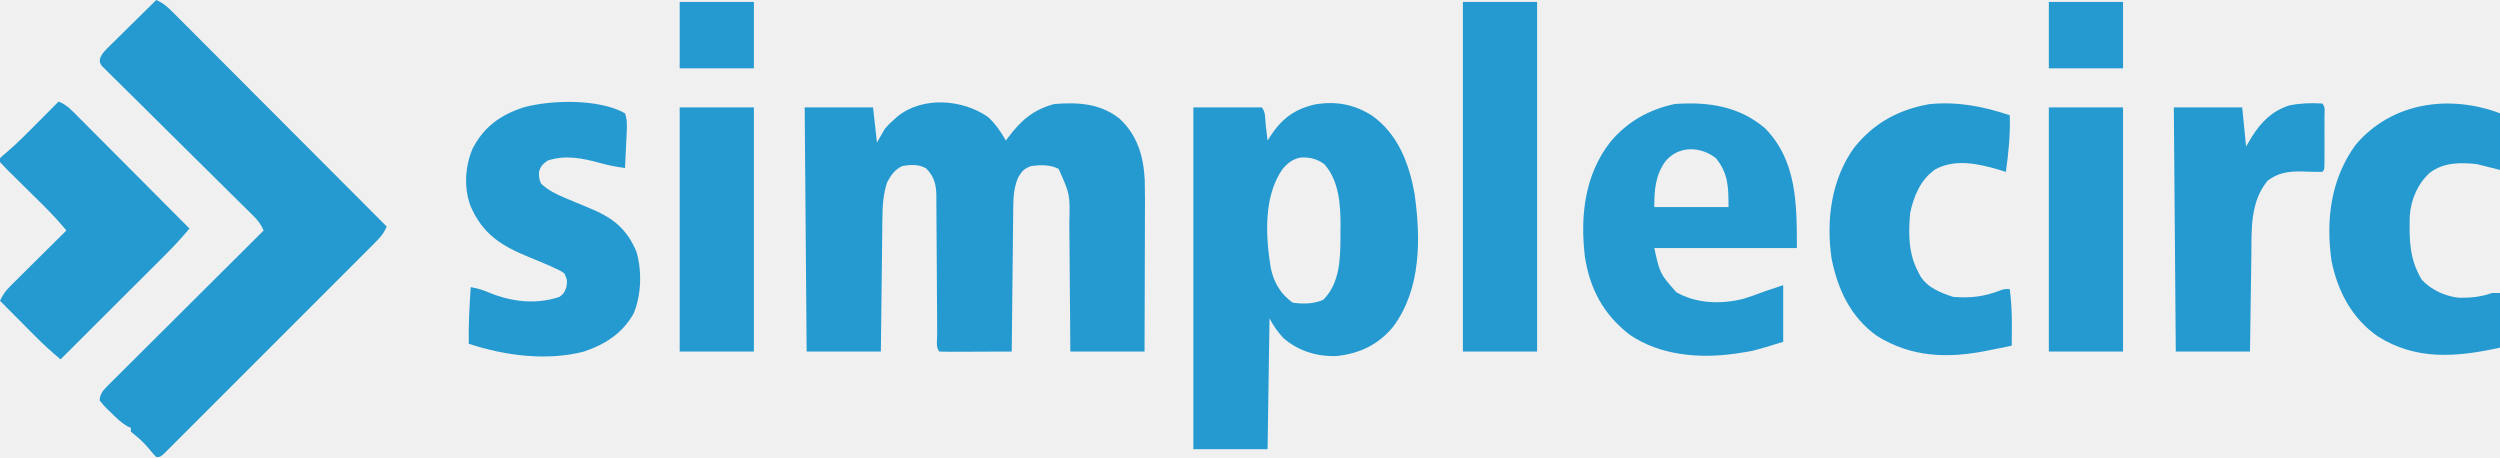
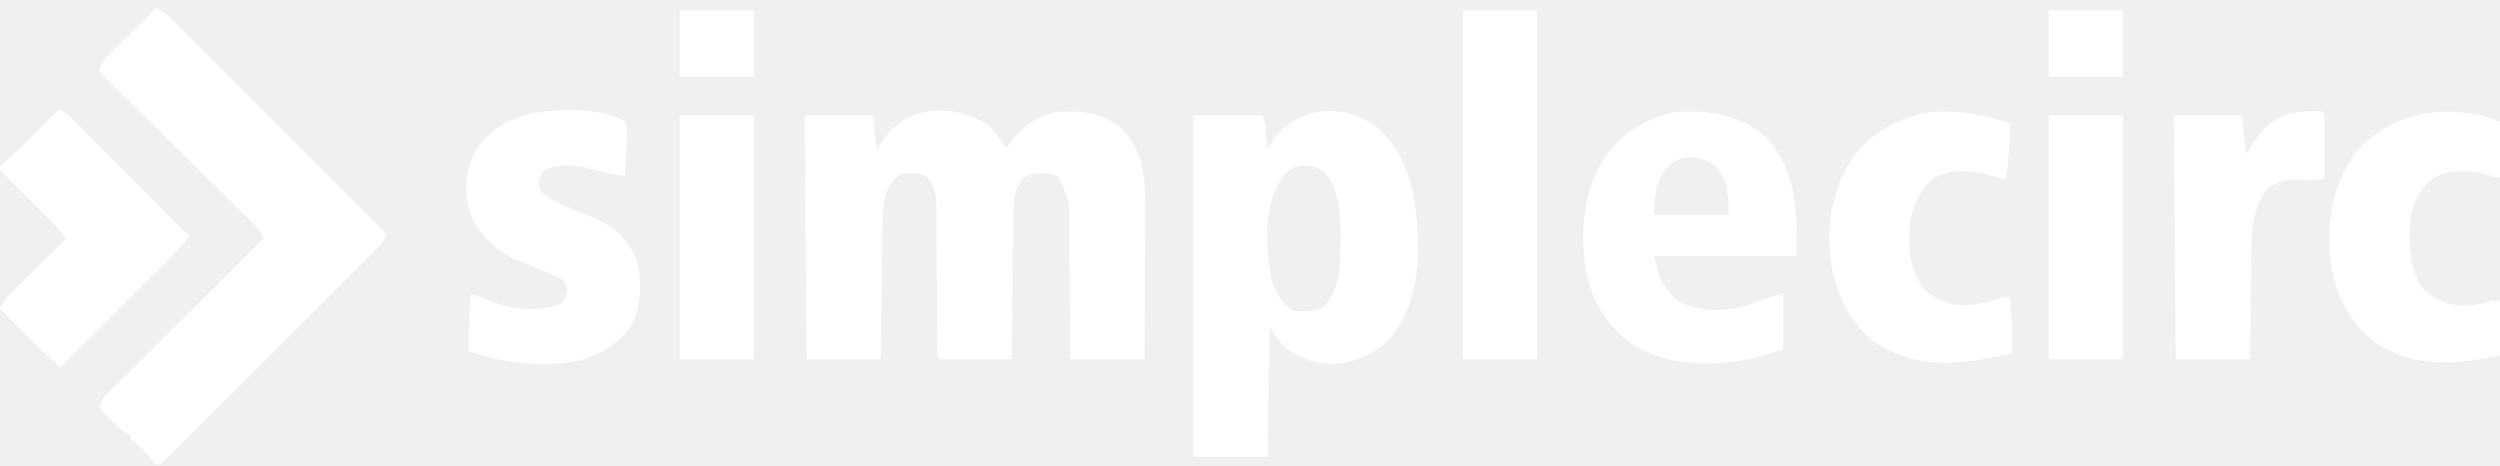
- <svg xmlns="http://www.w3.org/2000/svg" width="1280" height="234" viewBox="0 0 1280 234" fill="none">
-   <g clip-path="url(#clip0_4113_147)">
-     <path d="M506 60C509.71 63.52 512.55 67.51 515 72C515.65 71.11 515.65 71.11 516.32 70.21C522.83 61.57 529.21 56.03 539.88 53.25C551.91 52.29 563.3 52.94 573.1 60.65C582.3 69.07 585.5 80 586.11 92.2C586.28 98.42 586.23 104.64 586.2 110.86C586.19 112.86 586.19 114.86 586.19 116.86C586.18 122.09 586.16 127.32 586.14 132.54C586.12 137.89 586.11 143.24 586.1 148.59C586.08 159.06 586.04 169.53 586 180C573.46 180 560.92 180 548 180C547.96 174.19 547.93 168.37 547.89 162.38C547.86 158.68 547.83 154.99 547.79 151.29C547.74 145.43 547.69 139.57 547.65 133.71C547.63 128.99 547.59 124.26 547.54 119.53C547.52 117.73 547.51 115.94 547.5 114.14C547.86 99.47 547.86 99.47 542 86.44C537.38 84.22 533.03 84.39 528 85C524.23 86.41 523.31 87.48 521.25 90.94C519.17 96.04 518.84 100.49 518.79 105.98C518.78 106.78 518.77 107.58 518.76 108.41C518.73 111.05 518.71 113.69 518.68 116.33C518.66 118.16 518.64 119.99 518.62 121.83C518.57 126.65 518.52 131.47 518.47 136.29C518.42 141.21 518.36 146.13 518.31 151.05C518.2 160.7 518.1 170.35 518 180C512.75 180.02 507.5 180.04 502.25 180.05C500.46 180.06 498.67 180.07 496.88 180.08C494.32 180.09 491.76 180.09 489.19 180.1C487.99 180.11 487.99 180.11 486.75 180.11C484.84 180.11 482.92 180.06 481 180C478.99 177.99 479.85 173.93 479.84 171.18C479.84 170.36 479.83 169.54 479.83 168.7C479.82 166.91 479.81 165.12 479.8 163.34C479.79 160.51 479.77 157.68 479.75 154.85C479.69 146.8 479.63 138.76 479.6 130.71C479.58 125.8 479.54 120.88 479.5 115.97C479.48 114.09 479.47 112.22 479.47 110.35C479.47 107.72 479.44 105.09 479.42 102.47C479.42 101.7 479.42 100.92 479.43 100.13C479.34 94.47 478.23 90.18 474.12 86.16C470.23 84.03 466.29 84.29 462 85C458.11 86.82 456.21 89.62 454.19 93.38C452.2 99.44 451.85 105.43 451.79 111.77C451.78 112.51 451.77 113.26 451.76 114.02C451.73 116.45 451.71 118.88 451.68 121.31C451.66 123 451.64 124.7 451.62 126.39C451.57 130.83 451.52 135.27 451.47 139.71C451.41 145.05 451.34 150.39 451.28 155.72C451.18 163.82 451.09 171.91 451 180C438.46 180 425.92 180 413 180C412.67 138.75 412.34 97.5 412 55C423.55 55 435.1 55 447 55C447.66 60.94 448.32 66.88 449 73C450.32 70.69 451.64 68.38 453 66C455.31 63.37 455.31 63.37 458 61C458.48 60.57 458.96 60.13 459.45 59.69C472.36 49.16 492.94 50.79 506 60Z" fill="#259AD0" />
-     <path d="M702.648 59.309C715.798 68.769 721.508 83.739 724.248 99.249C727.498 122.059 727.648 148.129 713.218 167.379C705.648 176.509 696.228 180.959 684.468 182.289C674.268 182.659 664.728 179.739 656.998 172.999C654.258 169.899 651.848 166.709 649.998 162.999C649.668 185.109 649.338 207.219 648.998 229.999C636.458 229.999 623.918 229.999 610.998 229.999C610.998 172.249 610.998 114.499 610.998 54.999C622.548 54.999 634.098 54.999 645.998 54.999C648.078 57.079 647.728 61.189 648.058 64.059C648.148 64.819 648.248 65.579 648.338 66.359C648.558 68.239 648.778 70.119 648.998 71.999C649.398 71.349 649.798 70.699 650.218 70.019C656.178 60.859 662.528 55.989 673.238 53.469C684.038 51.649 693.448 53.399 702.648 59.309ZM656.628 86.629C646.868 100.569 647.978 120.989 650.618 137.089C652.088 144.429 655.718 150.809 661.998 154.999C667.458 155.679 672.418 155.679 677.498 153.499C685.798 145.199 686.248 133.229 686.318 122.069C686.318 120.929 686.318 119.799 686.308 118.629C686.328 117.499 686.348 116.369 686.358 115.199C686.368 104.549 685.478 92.289 677.998 83.999C674.118 81.239 670.638 80.439 665.948 80.659C661.848 81.379 659.268 83.499 656.628 86.629Z" fill="#259AD0" />
-     <path d="M80 0C83.67 1.54 86.01 3.76 88.81 6.57C89.28 7.04 89.75 7.5 90.23 7.98C91.8 9.55 93.36 11.12 94.92 12.69C96.04 13.82 97.17 14.94 98.29 16.06C101.34 19.11 104.38 22.17 107.43 25.22C110.61 28.42 113.79 31.6 116.98 34.79C123.01 40.83 129.04 46.87 135.06 52.92C141.92 59.8 148.79 66.68 155.65 73.55C169.77 87.69 183.89 101.84 198 116C196.46 119.67 194.24 122.01 191.45 124.81C190.98 125.28 190.51 125.75 190.03 126.23C188.47 127.8 186.91 129.36 185.34 130.92C184.22 132.04 183.1 133.17 181.98 134.29C178.94 137.34 175.89 140.38 172.84 143.43C169.66 146.61 166.48 149.79 163.29 152.98C157.95 158.33 152.6 163.67 147.25 169.01C141.06 175.19 134.88 181.38 128.7 187.57C123.39 192.88 118.09 198.19 112.78 203.49C109.6 206.66 106.43 209.83 103.26 213.01C100.29 215.99 97.3 218.97 94.32 221.94C93.22 223.04 92.13 224.13 91.03 225.23C89.54 226.73 88.05 228.21 86.55 229.7C85.72 230.53 84.88 231.37 84.02 232.23C82 234 82 234 80 234C78.48 232.43 78.48 232.43 76.75 230.31C74.5 227.65 72.3 225.29 69.56 223.12C68.72 222.42 67.87 221.72 67 221C67 220.34 67 219.68 67 219C66.47 218.79 65.94 218.58 65.39 218.37C62 216.43 59.45 213.86 56.69 211.12C56.12 210.6 55.56 210.07 54.98 209.52C53.39 207.95 53.39 207.95 51 205C51.26 201.5 52.85 199.78 55.27 197.37C55.97 196.66 56.67 195.96 57.39 195.24C58.16 194.47 58.94 193.71 59.73 192.93C60.54 192.12 61.35 191.31 62.19 190.47C64.87 187.79 67.56 185.12 70.25 182.45C72.11 180.6 73.97 178.74 75.83 176.89C80.23 172.5 84.63 168.12 89.04 163.75C94.06 158.76 99.06 153.77 104.07 148.78C114.37 138.51 124.68 128.25 135 118C133.62 114.9 132.05 112.81 129.64 110.43C128.95 109.74 128.25 109.05 127.54 108.34C126.78 107.6 126.01 106.85 125.23 106.08C124.43 105.29 123.63 104.49 122.8 103.68C121.06 101.95 119.32 100.23 117.57 98.51C114.81 95.8 112.07 93.07 109.32 90.34C101.51 82.59 93.69 74.85 85.85 67.12C81.06 62.39 76.28 57.65 71.51 52.9C69.68 51.09 67.85 49.29 66.02 47.49C63.46 44.98 60.92 42.45 58.38 39.92C57.23 38.8 57.23 38.8 56.06 37.66C55.37 36.97 54.69 36.28 53.98 35.57C53.38 34.97 52.77 34.38 52.15 33.76C51 32 51 32 51.24 29.87C52.1 27.75 53.05 26.59 54.68 24.98C55.52 24.14 55.52 24.14 56.38 23.28C56.99 22.69 57.6 22.09 58.22 21.48C58.84 20.87 59.46 20.25 60.1 19.62C62.08 17.65 64.07 15.7 66.06 13.75C67.41 12.42 68.75 11.09 70.1 9.76C73.39 6.5 76.69 3.25 80 0Z" fill="#259AD0" />
-     <path d="M903.746 65.703C920.096 82.363 919.996 104.983 919.996 127.003C895.906 127.003 871.816 127.003 846.996 127.003C849.876 140.103 849.876 140.103 858.286 149.633C868.486 155.453 881.216 155.893 892.566 152.993C896.436 151.833 900.216 150.423 903.996 149.003C906.966 148.013 909.936 147.023 912.996 146.003C912.996 155.573 912.996 165.143 912.996 175.003C897.736 179.693 897.736 179.693 890.566 180.753C889.756 180.873 888.946 180.993 888.106 181.113C869.976 183.653 849.756 181.973 834.316 171.313C821.016 161.033 813.926 147.833 811.446 131.273C809.016 110.523 811.346 89.373 824.616 72.533C833.376 62.173 844.206 56.133 857.436 53.253C874.456 52.053 890.356 54.263 903.746 65.703ZM852.606 82.693C847.506 89.953 846.996 97.313 846.996 106.003C859.536 106.003 872.076 106.003 884.996 106.003C884.996 95.823 884.936 88.823 878.496 80.933C870.506 74.743 859.316 74.533 852.606 82.693Z" fill="#259AD0" />
-     <path d="M320 58C321.17 61.25 321.04 64.23 320.88 67.64C320.83 68.71 320.78 69.78 320.73 70.88C320.68 71.99 320.62 73.11 320.56 74.25C320.51 75.38 320.46 76.5 320.4 77.66C320.27 80.44 320.14 83.22 320 86C315.65 85.47 311.59 84.68 307.35 83.49C298.37 80.99 289.39 79.17 280.31 82.25C277.84 84.12 276.77 85 276 88C275.92 91.05 275.92 91.05 277 94C280.7 97.49 284.8 99.45 289.44 101.38C290.13 101.67 290.83 101.97 291.55 102.28C295 103.76 298.47 105.2 301.95 106.61C313.63 111.43 320.87 116.97 325.88 128.94C328.75 138.75 328.39 151.31 324.34 160.67C318.51 170.83 309.87 176.29 299 180C280.02 184.95 258.39 182.09 240 176C239.81 166.3 240.4 156.67 241 147C244.48 147.6 247.46 148.52 250.69 149.94C262.05 154.55 274.51 155.98 286.29 152.05C288.53 150.68 289.1 149.44 290 147C290.49 143.48 290.49 143.48 289 140C287.03 138.62 287.03 138.62 284.58 137.55C283.67 137.12 282.77 136.69 281.84 136.26C278.31 134.69 274.74 133.21 271.16 131.77C256.89 125.97 247.15 120 240.88 105.4C237.42 95.98 238.13 85.14 242 76C247.85 64.89 256.19 58.86 268 55C281.98 51.1 306.74 50.48 320 58Z" fill="#259AD0" />
-     <path d="M1029 59C1029.3 68.86 1028.4 78.27 1027 88C1026.08 87.71 1025.16 87.42 1024.21 87.12C1013.34 83.94 1001.48 81.05 990.89 86.68C983.3 91.96 979.95 100.19 978 109C977.1 119.33 977.04 129.67 982 139C982.34 139.67 982.68 140.35 983.03 141.04C986.76 147.28 993.33 149.78 1000 152C1008.51 152.69 1015.62 151.98 1023.57 148.88C1026 148 1026 148 1029 148C1029.85 154.57 1030.13 160.95 1030.06 167.56C1030.06 168.48 1030.05 169.39 1030.05 170.33C1030.04 172.55 1030.02 174.78 1030 177C1026.81 177.65 1023.63 178.29 1020.44 178.94C1019.54 179.12 1018.65 179.3 1017.72 179.49C997.57 183.55 978.97 183.15 961 172C947.53 162.43 940.87 148.09 937.75 132.25C934.93 112.77 937.59 91.86 949.31 75.62C959.4 63.01 971.97 56.13 987.88 53.31C1002.37 51.92 1015.27 54.44 1029 59Z" fill="#259AD0" />
-     <path d="M749 1C761.54 1 774.08 1 787 1C787 60.07 787 119.14 787 180C774.46 180 761.92 180 749 180C749 120.93 749 61.86 749 1Z" fill="#259AD0" />
-     <path d="M1280 58C1280 67.57 1280 77.14 1280 87C1276.04 86.01 1272.08 85.02 1268 84C1259.4 83.13 1251.22 83.12 1244.11 88.41C1237.96 93.9 1234.48 102 1233.82 110.21C1233.51 122.53 1233.47 132.5 1240 143.31C1245.03 148.54 1251.77 151.63 1258.91 152.45C1265.13 152.53 1270.12 152.03 1276 150C1277.32 150 1278.64 150 1280 150C1280 159.24 1280 168.48 1280 178C1257.99 182.82 1237.26 184.73 1217.38 172.19C1204.15 162.97 1196.79 149.02 1193.69 133.31C1190.79 112.17 1193.4 91.55 1206.17 74.02C1224.74 52.26 1254.15 48.3 1280 58Z" fill="#259AD0" />
-     <path d="M30 52C34.26 53.65 37.1 56.83 40.24 60.01C40.85 60.63 41.47 61.24 42.1 61.87C44.13 63.9 46.15 65.94 48.17 67.98C49.58 69.39 50.98 70.8 52.39 72.21C56.09 75.91 59.79 79.63 63.48 83.34C67.25 87.13 71.03 90.92 74.8 94.7C82.21 102.13 89.61 109.56 97 117C93.12 121.64 89.1 126.04 84.81 130.3C84.22 130.89 83.64 131.47 83.04 132.08C81.12 133.99 79.21 135.9 77.29 137.81C75.95 139.14 74.62 140.48 73.28 141.81C69.78 145.31 66.28 148.8 62.77 152.29C59.19 155.87 55.61 159.44 52.04 163.01C45.03 170.01 38.01 177.01 31 184C26.5 180.23 22.2 176.34 18.07 172.16C17.54 171.64 17.02 171.12 16.48 170.58C14.84 168.93 13.2 167.28 11.56 165.62C10.44 164.5 9.31 163.37 8.19 162.24C5.46 159.49 2.73 156.75 0 154C1.35 151 2.84 148.92 5.16 146.61C6.13 145.65 6.13 145.65 7.11 144.67C7.8 143.99 8.48 143.31 9.2 142.61C9.9 141.9 10.61 141.2 11.34 140.47C13.6 138.23 15.86 135.99 18.12 133.75C19.66 132.23 21.19 130.7 22.72 129.18C26.48 125.45 30.24 121.72 34 118C29.98 113.17 25.77 108.66 21.29 104.26C20.03 103.02 18.78 101.77 17.52 100.53C15.56 98.59 13.6 96.66 11.63 94.73C9.72 92.85 7.82 90.96 5.91 89.07C5.32 88.49 4.73 87.91 4.12 87.32C2.71 85.91 1.35 84.46 0 83C0 82.34 0 81.68 0 81C1.35 79.68 1.35 79.68 3.28 78.09C9 73.23 14.22 67.89 19.5 62.56C20.52 61.53 21.55 60.51 22.57 59.48C25.05 56.99 27.53 54.5 30 52Z" fill="#259AD0" />
-     <path d="M1189 53C1190.7 54.7 1190.13 56.85 1190.14 59.12C1190.14 60.19 1190.14 60.19 1190.13 61.28C1190.13 62.01 1190.13 62.74 1190.14 63.49C1190.14 65.03 1190.13 66.58 1190.13 68.12C1190.13 70.49 1190.13 72.86 1190.14 75.23C1190.14 76.73 1190.13 78.22 1190.13 79.72C1190.13 80.43 1190.14 81.15 1190.14 81.88C1190.11 86.89 1190.11 86.89 1189 88C1185.35 87.99 1181.7 87.92 1178.05 87.79C1171.67 87.67 1166.26 88.53 1161.01 92.51C1151.83 103.72 1152.86 117.98 1152.68 131.76C1152.66 133.16 1152.64 134.55 1152.62 135.95C1152.57 139.6 1152.52 143.24 1152.47 146.89C1152.42 150.63 1152.36 154.36 1152.31 158.09C1152.2 165.4 1152.1 172.7 1152 180C1139.46 180 1126.92 180 1114 180C1113.67 138.75 1113.34 97.5 1113 55C1124.55 55 1136.1 55 1148 55C1148.66 61.6 1149.32 68.2 1150 75C1150.99 73.33 1151.98 71.66 1153 69.94C1157.87 62.31 1163.32 56.84 1172 54C1177.58 52.84 1183.32 52.63 1189 53Z" fill="#259AD0" />
-     <path d="M1049 55C1061.54 55 1074.08 55 1087 55C1087 96.25 1087 137.5 1087 180C1074.46 180 1061.92 180 1049 180C1049 138.75 1049 97.5 1049 55Z" fill="#259AD0" />
-     <path d="M348 55C360.54 55 373.08 55 386 55C386 96.25 386 137.5 386 180C373.46 180 360.92 180 348 180C348 138.75 348 97.5 348 55Z" fill="#259AD0" />
-     <path d="M1049 1C1061.54 1 1074.08 1 1087 1C1087 12.22 1087 23.44 1087 35C1074.46 35 1061.92 35 1049 35C1049 23.78 1049 12.56 1049 1Z" fill="#259AD0" />
-     <path d="M348 1C360.54 1 373.08 1 386 1C386 12.22 386 23.44 386 35C373.46 35 360.92 35 348 35C348 23.78 348 12.56 348 1Z" fill="#259AD0" />
+ <svg xmlns="http://www.w3.org/2000/svg" width="274" height="51" viewBox="0 0 274 51" fill="none">
+   <g id="logo">
+     <path id="Vector" d="M68.5 13.302C68.75 13.997 68.723 14.634 68.688 15.362C68.678 15.591 68.667 15.819 68.656 16.055C68.645 16.292 68.633 16.531 68.62 16.775C68.609 17.016 68.598 17.255 68.586 17.503C68.558 18.097 68.53 18.691 68.5 19.285C67.569 19.172 66.7 19.003 65.792 18.749C63.87 18.215 61.947 17.826 60.004 18.484C59.475 18.884 59.246 19.072 59.081 19.713C59.064 20.364 59.064 20.364 59.295 20.995C60.087 21.741 60.965 22.159 61.958 22.572C62.106 22.634 62.256 22.698 62.41 22.764C63.148 23.08 63.891 23.388 64.636 23.689C67.136 24.719 68.686 25.903 69.759 28.46C70.373 30.557 70.296 33.24 69.429 35.24C68.181 37.411 66.332 38.578 64.005 39.371C59.942 40.428 55.312 39.817 51.375 38.516C51.334 36.444 51.461 34.386 51.589 32.319C52.334 32.448 52.972 32.644 53.663 32.948C56.095 33.933 58.762 34.238 61.284 33.399C61.763 33.106 61.885 32.841 62.078 32.319C62.183 31.567 62.183 31.567 61.864 30.824C61.442 30.529 61.442 30.529 60.918 30.3C60.723 30.208 60.53 30.116 60.331 30.025C59.576 29.689 58.812 29.373 58.045 29.065C54.99 27.826 52.906 26.55 51.563 23.431C50.823 21.418 50.975 19.102 51.803 17.149C53.055 14.775 54.841 13.486 57.369 12.661C60.361 11.828 65.662 11.696 68.5 13.302Z" fill="white" />
+     <path id="Vector_2" d="M74.494 12.661C77.178 12.661 79.862 12.661 82.628 12.661C82.628 21.476 82.628 30.29 82.628 39.371C79.944 39.371 77.26 39.371 74.494 39.371C74.494 30.557 74.494 21.743 74.494 12.661Z" fill="white" />
+     <path id="Vector_3" d="M74.494 1.123C77.178 1.123 79.862 1.123 82.628 1.123C82.628 3.52 82.628 5.918 82.628 8.388C79.944 8.388 77.26 8.388 74.494 8.388C74.494 5.99 74.494 3.593 74.494 1.123Z" fill="white" />
+     <path id="Vector_4" d="M108.316 13.73C109.11 14.482 109.718 15.335 110.242 16.294C110.381 16.104 110.381 16.104 110.525 15.912C111.918 14.065 113.284 12.882 115.568 12.288C118.143 12.082 120.581 12.221 122.679 13.869C124.649 15.668 125.334 18.003 125.464 20.61C125.501 21.939 125.49 23.268 125.483 24.597C125.481 25.025 125.481 25.452 125.481 25.879C125.479 26.997 125.475 28.114 125.471 29.23C125.466 30.373 125.464 31.516 125.462 32.659C125.458 34.897 125.449 37.134 125.441 39.371C122.756 39.371 120.072 39.371 117.306 39.371C117.298 38.129 117.291 36.886 117.283 35.606C117.276 34.815 117.27 34.027 117.261 33.236C117.251 31.984 117.24 30.732 117.231 29.48C117.227 28.471 117.218 27.461 117.208 26.45C117.203 26.065 117.201 25.683 117.199 25.298C117.276 22.164 117.276 22.164 116.022 19.379C115.033 18.905 114.102 18.941 113.025 19.072C112.218 19.373 112.021 19.602 111.58 20.341C111.135 21.431 111.064 22.382 111.053 23.555C111.051 23.726 111.049 23.896 111.047 24.074C111.041 24.638 111.036 25.202 111.03 25.766C111.026 26.157 111.021 26.548 111.017 26.941C111.006 27.971 110.996 29.001 110.985 30.031C110.974 31.082 110.961 32.134 110.951 33.185C110.927 35.247 110.906 37.309 110.884 39.371C109.761 39.375 108.637 39.379 107.513 39.382C107.13 39.384 106.747 39.386 106.363 39.388C105.815 39.39 105.267 39.39 104.717 39.392C104.46 39.394 104.46 39.394 104.195 39.394C103.786 39.394 103.375 39.384 102.964 39.371C102.534 38.941 102.718 38.074 102.716 37.486C102.716 37.311 102.714 37.136 102.714 36.956C102.711 36.574 102.709 36.191 102.707 35.811C102.705 35.206 102.701 34.602 102.696 33.997C102.684 32.277 102.671 30.559 102.664 28.839C102.66 27.79 102.652 26.738 102.643 25.689C102.639 25.288 102.637 24.888 102.637 24.488C102.637 23.926 102.63 23.364 102.626 22.805C102.626 22.64 102.626 22.474 102.628 22.305C102.609 21.095 102.371 20.179 101.491 19.32C100.659 18.864 99.815 18.92 98.897 19.072C98.064 19.461 97.657 20.059 97.225 20.862C96.799 22.157 96.724 23.437 96.711 24.792C96.709 24.95 96.707 25.11 96.705 25.273C96.698 25.792 96.694 26.311 96.688 26.83C96.683 27.191 96.679 27.555 96.675 27.916C96.664 28.864 96.653 29.813 96.643 30.762C96.63 31.903 96.615 33.044 96.602 34.183C96.581 35.914 96.561 37.642 96.542 39.371C93.858 39.371 91.174 39.371 88.408 39.371C88.337 30.557 88.266 21.743 88.194 12.662C90.666 12.662 93.139 12.662 95.686 12.662C95.827 13.931 95.969 15.2 96.114 16.508C96.397 16.014 96.679 15.521 96.97 15.012C97.465 14.45 97.465 14.45 98.041 13.944C98.143 13.852 98.246 13.758 98.351 13.664C101.115 11.414 105.52 11.762 108.316 13.73Z" fill="white" />
+     <path id="Vector_5" d="M150.411 13.582C153.225 15.604 154.448 18.802 155.034 22.116C155.73 26.99 155.762 32.561 152.673 36.674C151.053 38.625 149.036 39.576 146.519 39.86C144.335 39.939 142.293 39.315 140.639 37.875C140.052 37.212 139.536 36.531 139.14 35.738C139.07 40.462 138.999 45.187 138.926 50.054C136.242 50.054 133.557 50.054 130.792 50.054C130.792 37.715 130.792 25.375 130.792 12.661C133.264 12.661 135.737 12.661 138.284 12.661C138.729 13.106 138.654 13.984 138.725 14.597C138.744 14.759 138.766 14.922 138.785 15.089C138.832 15.49 138.879 15.892 138.926 16.294C139.012 16.155 139.097 16.016 139.187 15.871C140.463 13.913 141.822 12.873 144.115 12.334C146.427 11.945 148.441 12.319 150.411 13.582ZM140.559 19.42C138.47 22.398 138.708 26.762 139.273 30.202C139.588 31.77 140.365 33.133 141.709 34.029C142.878 34.174 143.939 34.174 145.027 33.708C146.804 31.935 146.9 29.377 146.915 26.992C146.915 26.749 146.915 26.507 146.913 26.257C146.917 26.016 146.921 25.774 146.923 25.524C146.926 23.249 146.735 20.629 145.134 18.858C144.303 18.268 143.558 18.097 142.554 18.144C141.677 18.298 141.125 18.751 140.559 19.42Z" fill="white" />
+     <path id="Vector_6" d="M160.333 1.123C163.017 1.123 165.702 1.123 168.467 1.123C168.467 13.745 168.467 26.366 168.467 39.371C165.783 39.371 163.099 39.371 160.333 39.371C160.333 26.749 160.333 14.127 160.333 1.123Z" fill="white" />
+     <path id="Vector_7" d="M193.458 14.948C196.958 18.508 196.937 23.342 196.937 28.047C191.78 28.047 186.623 28.047 181.31 28.047C181.927 30.846 181.927 30.846 183.727 32.882C185.91 34.126 188.635 34.22 191.065 33.6C191.893 33.352 192.703 33.051 193.512 32.748C194.147 32.536 194.783 32.325 195.438 32.107C195.438 34.151 195.438 36.196 195.438 38.303C192.172 39.305 192.172 39.305 190.637 39.532C190.463 39.557 190.29 39.583 190.11 39.609C186.229 40.151 181.901 39.793 178.596 37.515C175.749 35.318 174.231 32.498 173.7 28.959C173.18 24.526 173.679 20.006 176.519 16.408C178.395 14.194 180.713 12.904 183.545 12.288C187.188 12.032 190.592 12.504 193.458 14.948ZM182.511 18.579C181.419 20.13 181.31 21.703 181.31 23.56C183.994 23.56 186.679 23.56 189.444 23.56C189.444 21.384 189.432 19.889 188.053 18.203C186.343 16.88 183.947 16.835 182.511 18.579Z" fill="white" />
+     <path id="Vector_8" d="M220.27 13.516C220.335 15.623 220.142 17.634 219.842 19.713C219.645 19.651 219.448 19.589 219.245 19.525C216.918 18.845 214.379 18.228 212.112 19.431C210.488 20.559 209.771 22.317 209.353 24.2C209.16 26.407 209.148 28.617 210.209 30.61C210.282 30.753 210.355 30.899 210.43 31.046C211.228 32.379 212.635 32.914 214.062 33.388C215.884 33.535 217.406 33.384 219.108 32.721C219.628 32.533 219.628 32.533 220.27 32.533C220.452 33.937 220.512 35.3 220.497 36.713C220.497 36.909 220.495 37.104 220.495 37.305C220.493 37.779 220.489 38.255 220.484 38.73C219.801 38.869 219.121 39.005 218.438 39.144C218.245 39.183 218.055 39.221 217.856 39.262C213.542 40.129 209.561 40.044 205.714 37.661C202.831 35.617 201.405 32.553 200.737 29.168C200.133 25.006 200.703 20.538 203.212 17.067C205.372 14.373 208.062 12.903 211.468 12.3C214.57 12.003 217.331 12.542 220.27 13.516Z" fill="white" />
+     <path id="Vector_9" d="M224.552 12.661C227.236 12.661 229.92 12.661 232.686 12.661C232.686 21.476 232.686 30.29 232.686 39.371C230.002 39.371 227.317 39.371 224.552 39.371C224.552 30.557 224.552 21.743 224.552 12.661Z" fill="white" />
+     <path id="Vector_10" d="M224.552 1.123C227.236 1.123 229.92 1.123 232.686 1.123C232.686 3.52 232.686 5.918 232.686 8.388C230.002 8.388 227.317 8.388 224.552 8.388C224.552 5.99 224.552 3.593 224.552 1.123Z" fill="white" />
+     <path id="Vector_11" d="M254.52 12.234C254.884 12.597 254.762 13.057 254.764 13.542C254.764 13.77 254.764 13.77 254.762 14.003C254.762 14.159 254.762 14.315 254.764 14.476C254.764 14.805 254.762 15.136 254.762 15.465C254.762 15.971 254.762 16.478 254.764 16.984C254.764 17.305 254.762 17.623 254.762 17.944C254.762 18.095 254.764 18.249 254.764 18.405C254.758 19.476 254.758 19.476 254.52 19.713C253.739 19.711 252.958 19.696 252.176 19.668C250.811 19.642 249.653 19.826 248.529 20.676C246.564 23.072 246.784 26.119 246.746 29.063C246.741 29.362 246.737 29.659 246.733 29.958C246.722 30.738 246.711 31.516 246.701 32.296C246.69 33.095 246.677 33.892 246.666 34.689C246.643 36.251 246.621 37.811 246.6 39.371C243.916 39.371 241.231 39.371 238.466 39.371C238.395 30.557 238.324 21.743 238.252 12.661C240.724 12.661 243.196 12.661 245.744 12.661C245.885 14.072 246.026 15.482 246.172 16.935C246.384 16.578 246.596 16.221 246.814 15.854C247.857 14.223 249.023 13.055 250.881 12.448C252.076 12.2 253.304 12.155 254.52 12.234Z" fill="white" />
+     <path id="Vector_12" d="M274 13.303C274 15.347 274 17.392 274 19.499C273.152 19.288 272.305 19.076 271.431 18.858C269.59 18.672 267.839 18.67 266.317 19.8C265.001 20.973 264.256 22.704 264.115 24.459C264.048 27.091 264.04 29.221 265.437 31.531C266.514 32.649 267.957 33.309 269.485 33.484C270.817 33.501 271.885 33.394 273.144 32.961C273.426 32.961 273.709 32.961 274 32.961C274 34.935 274 36.909 274 38.944C269.288 39.973 264.851 40.382 260.595 37.702C257.763 35.732 256.188 32.751 255.524 29.394C254.903 24.877 255.462 20.471 258.196 16.726C262.171 12.076 268.466 11.23 274 13.303Z" fill="white" />
+     <path id="Vector_13" d="M6.422 12.02C7.334 12.373 7.942 13.052 8.614 13.732C8.744 13.864 8.877 13.995 9.012 14.129C9.447 14.563 9.879 14.999 10.311 15.435C10.613 15.736 10.913 16.038 11.215 16.339C12.007 17.129 12.799 17.924 13.589 18.717C14.396 19.527 15.205 20.337 16.012 21.144C17.598 22.732 19.182 24.32 20.764 25.909C19.933 26.901 19.073 27.841 18.155 28.751C18.028 28.877 17.904 29.001 17.776 29.131C17.365 29.54 16.956 29.948 16.545 30.356C16.258 30.64 15.973 30.926 15.687 31.211C14.937 31.958 14.188 32.704 13.437 33.45C12.67 34.215 11.904 34.978 11.14 35.74C9.639 37.236 8.137 38.732 6.636 40.225C5.673 39.42 4.752 38.589 3.868 37.696C3.755 37.584 3.643 37.473 3.528 37.358C3.177 37.005 2.826 36.653 2.475 36.298C2.235 36.059 1.993 35.817 1.753 35.576C1.169 34.988 0.584 34.403 0 33.815C0.289 33.174 0.608 32.73 1.105 32.236C1.312 32.031 1.312 32.031 1.522 31.822C1.67 31.676 1.815 31.531 1.969 31.381C2.119 31.23 2.271 31.08 2.427 30.924C2.911 30.446 3.395 29.967 3.879 29.488C4.208 29.163 4.536 28.837 4.864 28.512C5.668 27.715 6.473 26.918 7.278 26.123C6.418 25.091 5.516 24.127 4.557 23.187C4.288 22.922 4.02 22.655 3.75 22.39C3.331 21.976 2.911 21.563 2.49 21.151C2.081 20.749 1.674 20.345 1.265 19.941C1.139 19.817 1.013 19.694 0.882 19.567C0.58 19.266 0.289 18.956 0 18.644C0 18.503 0 18.362 0 18.217C0.289 17.935 0.289 17.935 0.702 17.595C1.927 16.557 3.044 15.416 4.174 14.277C4.393 14.057 4.613 13.839 4.831 13.619C5.362 13.087 5.893 12.555 6.422 12.02Z" fill="white" />
+     <path id="Vector_14" d="M17.125 0.909C17.91 1.238 18.411 1.713 19.011 2.313C19.111 2.414 19.212 2.512 19.315 2.614C19.651 2.95 19.985 3.285 20.319 3.621C20.558 3.862 20.8 4.102 21.04 4.341C21.693 4.993 22.344 5.646 22.997 6.298C23.677 6.982 24.358 7.661 25.041 8.343C26.332 9.634 27.623 10.924 28.911 12.217C30.38 13.687 31.85 15.157 33.319 16.625C36.341 19.646 39.364 22.67 42.384 25.696C42.055 26.48 41.579 26.98 40.982 27.578C40.882 27.678 40.781 27.779 40.678 27.881C40.344 28.217 40.01 28.55 39.674 28.884C39.434 29.123 39.195 29.364 38.955 29.604C38.304 30.256 37.651 30.905 36.998 31.557C36.318 32.236 35.637 32.916 34.954 33.597C33.811 34.74 32.666 35.882 31.521 37.023C30.196 38.343 28.873 39.666 27.55 40.988C26.413 42.123 25.279 43.258 24.142 44.39C23.461 45.067 22.783 45.745 22.104 46.424C21.468 47.061 20.828 47.698 20.19 48.332C19.955 48.567 19.721 48.8 19.486 49.035C19.167 49.356 18.848 49.672 18.527 49.99C18.349 50.168 18.17 50.347 17.985 50.531C17.553 50.909 17.553 50.909 17.125 50.909C16.8 50.574 16.8 50.574 16.429 50.121C15.948 49.553 15.477 49.048 14.89 48.584C14.71 48.435 14.528 48.285 14.342 48.132C14.342 47.99 14.342 47.849 14.342 47.704C14.229 47.659 14.115 47.614 13.998 47.57C13.272 47.155 12.726 46.606 12.135 46.02C12.013 45.909 11.893 45.796 11.769 45.678C11.429 45.343 11.429 45.343 10.917 44.713C10.973 43.965 11.313 43.597 11.831 43.082C11.981 42.931 12.131 42.781 12.285 42.627C12.45 42.463 12.617 42.3 12.786 42.134C12.959 41.961 13.133 41.788 13.312 41.608C13.886 41.035 14.462 40.465 15.038 39.894C15.436 39.499 15.834 39.102 16.232 38.706C17.174 37.768 18.116 36.832 19.06 35.899C20.135 34.832 21.205 33.766 22.277 32.7C24.482 30.506 26.689 28.313 28.898 26.123C28.603 25.461 28.267 25.014 27.751 24.506C27.603 24.358 27.453 24.211 27.302 24.059C27.139 23.901 26.974 23.741 26.807 23.576C26.636 23.407 26.465 23.236 26.287 23.063C25.914 22.694 25.542 22.326 25.167 21.958C24.576 21.379 23.99 20.796 23.401 20.213C21.729 18.557 20.055 16.903 18.377 15.251C17.352 14.241 16.329 13.228 15.307 12.213C14.916 11.826 14.524 11.441 14.132 11.057C13.584 10.52 13.041 9.98 12.497 9.439C12.251 9.2 12.251 9.2 12 8.956C11.853 8.809 11.707 8.661 11.555 8.51C11.427 8.382 11.296 8.255 11.163 8.123C10.917 7.747 10.917 7.747 10.969 7.292C11.153 6.839 11.356 6.591 11.705 6.247C11.885 6.067 11.885 6.067 12.069 5.884C12.199 5.758 12.33 5.629 12.463 5.499C12.595 5.369 12.728 5.236 12.865 5.102C13.289 4.681 13.715 4.264 14.141 3.847C14.43 3.563 14.717 3.279 15.006 2.995C15.71 2.298 16.416 1.604 17.125 0.909Z" fill="white" />
  </g>
-   <defs>
-     <clipPath id="clip0_4113_147">
-       <rect width="1280" height="234" fill="white" />
-     </clipPath>
-   </defs>
</svg>
